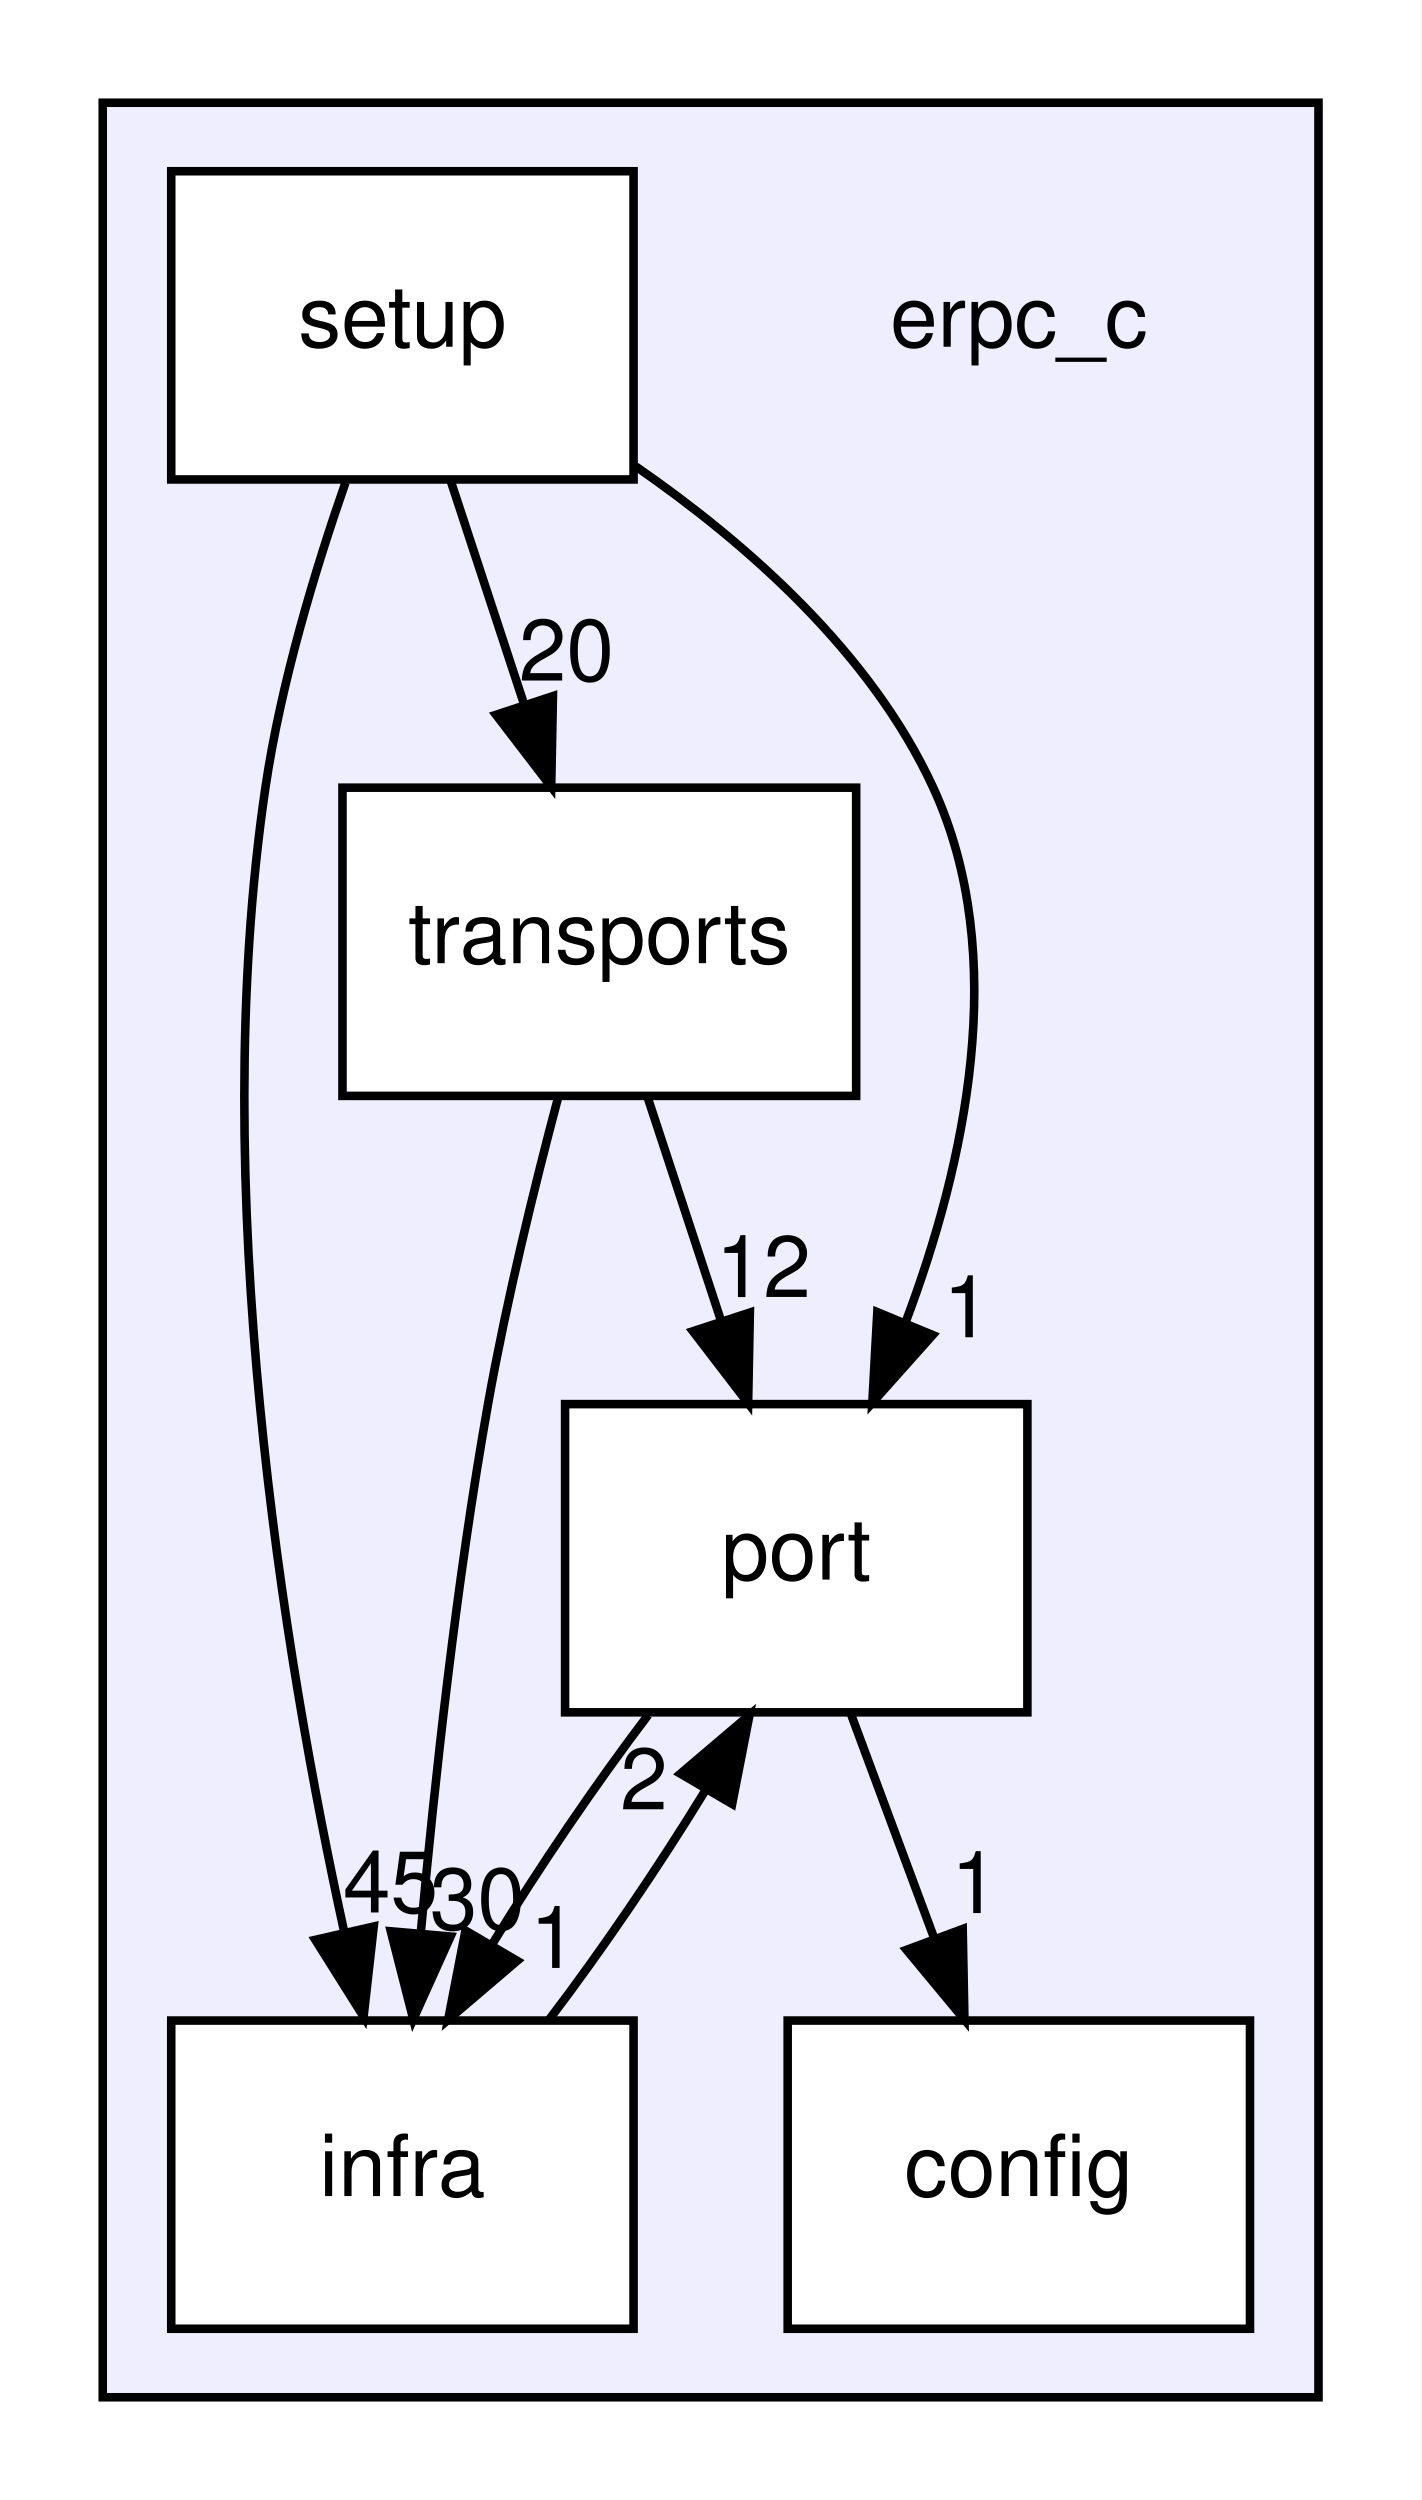
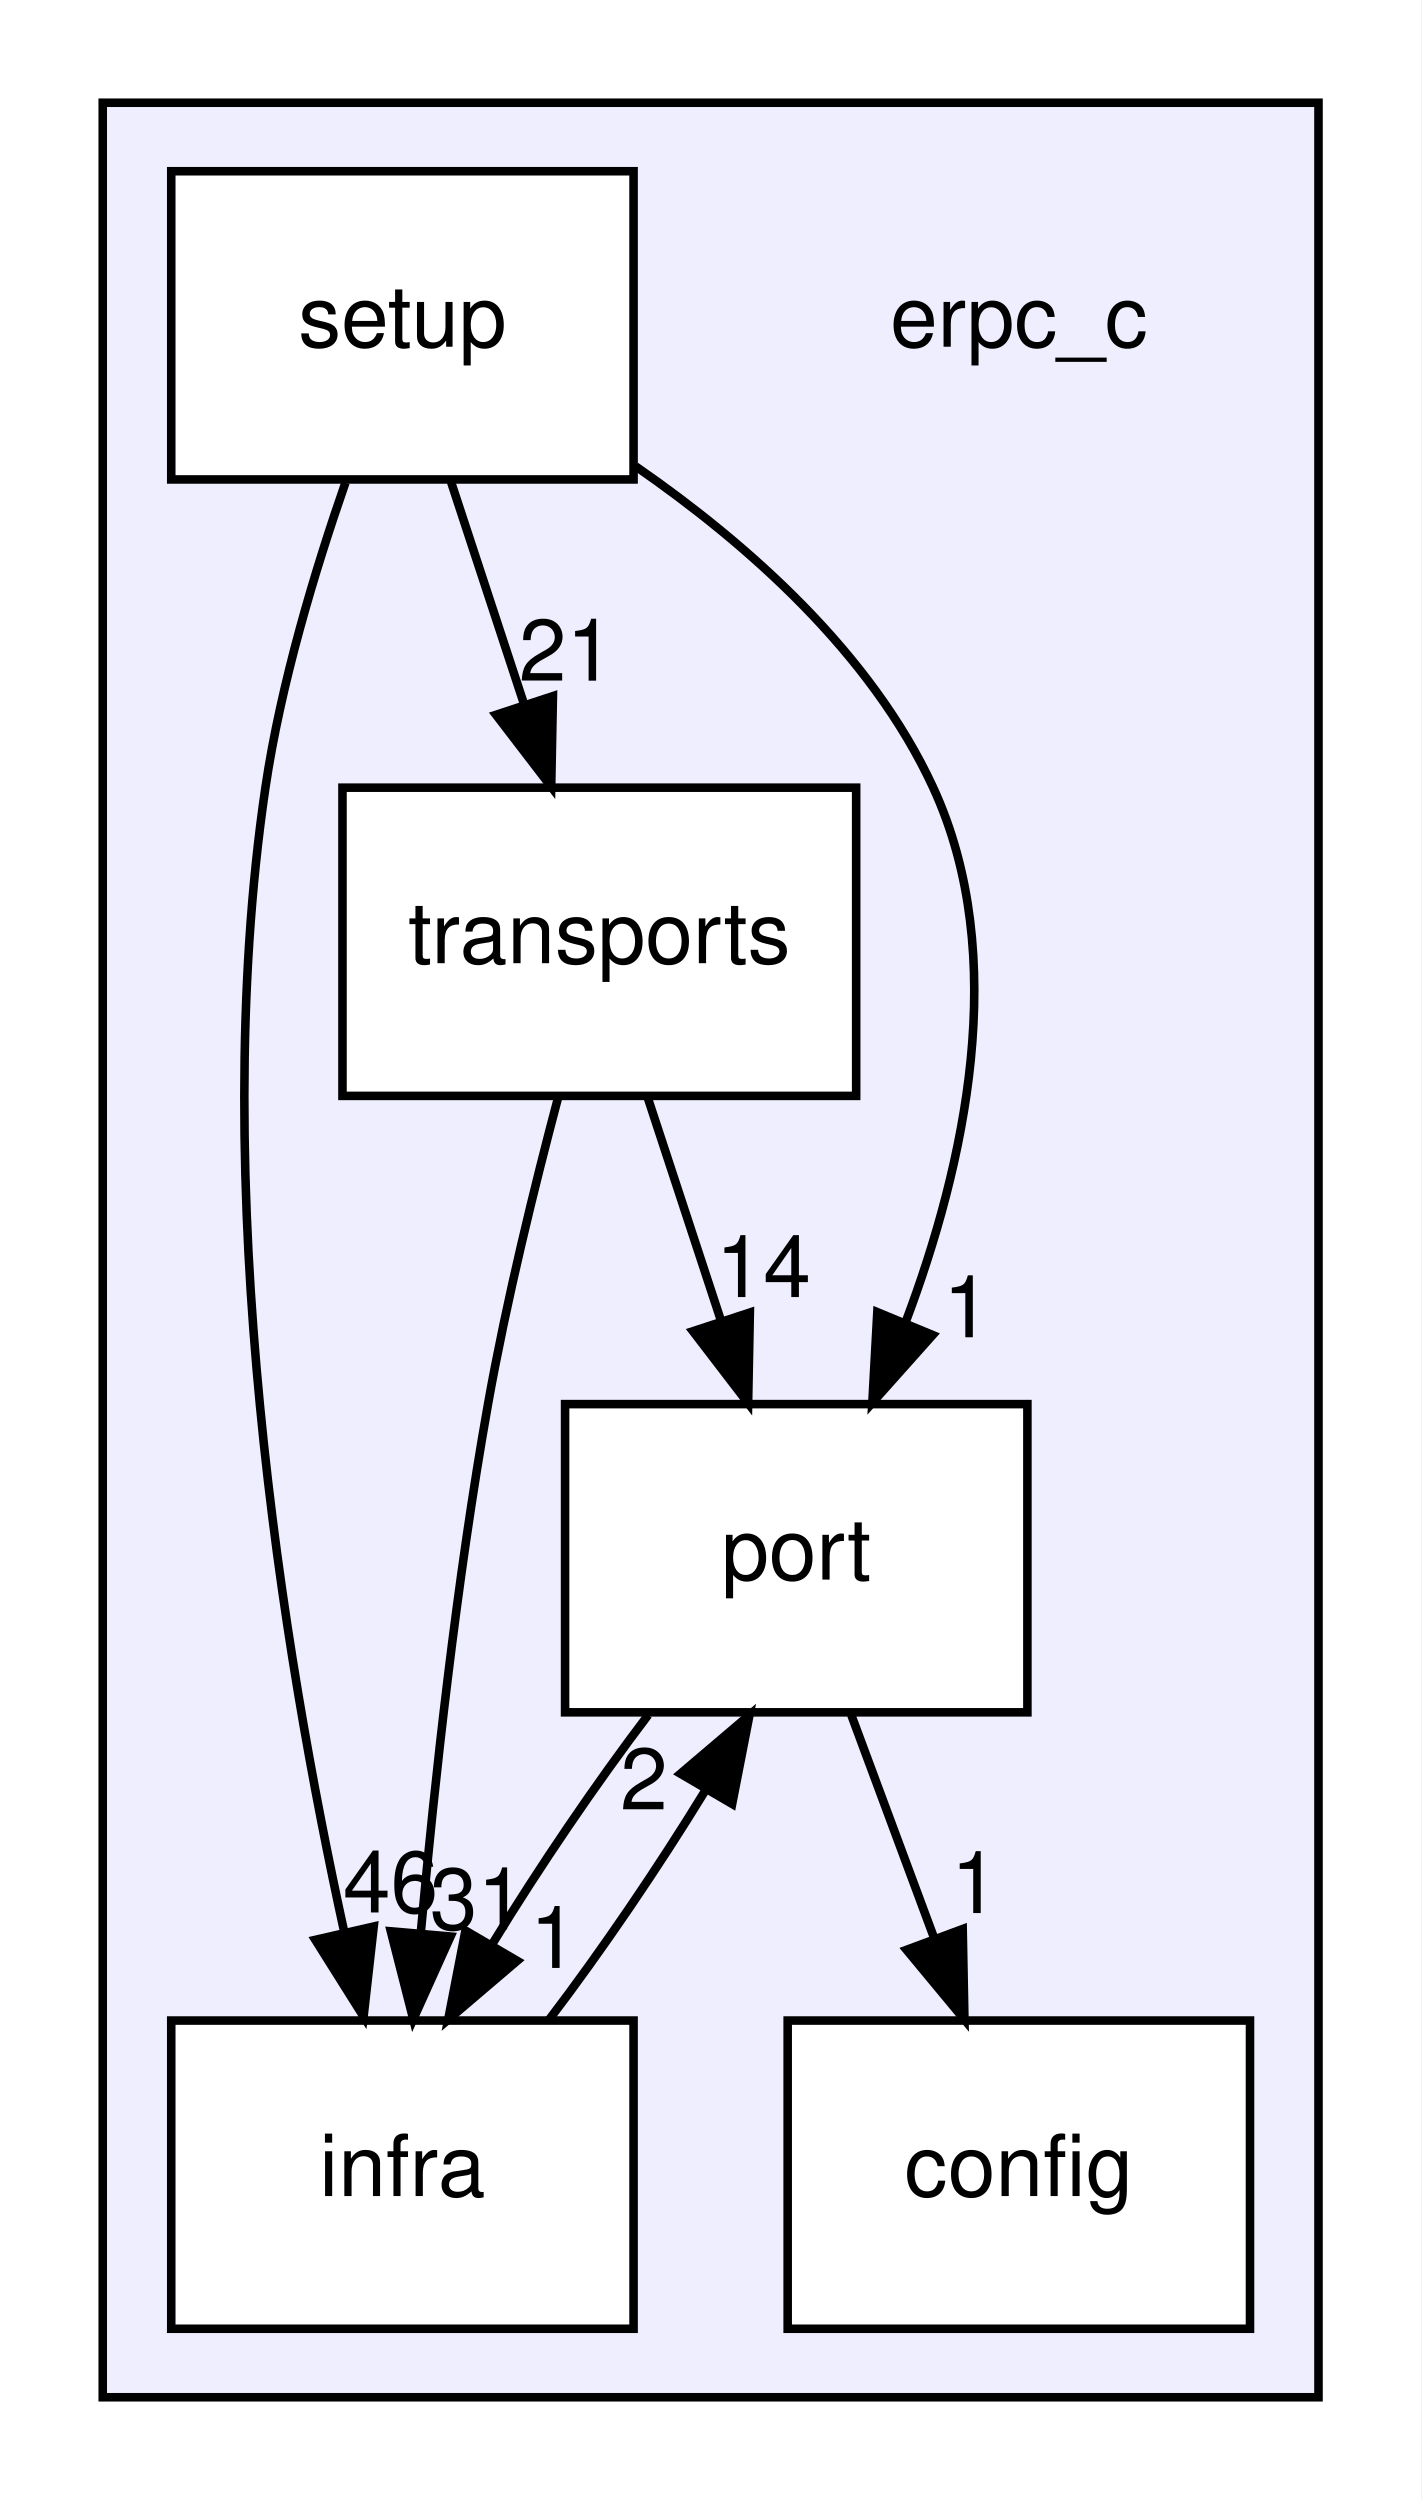
<svg xmlns="http://www.w3.org/2000/svg" xmlns:xlink="http://www.w3.org/1999/xlink" width="166pt" height="292pt" viewBox="0.00 0.00 166.00 292.00">
  <g id="graph0" class="graph" transform="scale(1 1) rotate(0) translate(4 288)">
    <polygon fill="white" stroke="none" points="-4,4 -4,-288 162,-288 162,4 -4,4" />
    <g id="clust1" class="cluster">
      <g id="a_clust1">
        <a xlink:href="dir_ecce72d14eab190b8175cc3cd0696eeb.html" target="_top">
          <polygon fill="#eeeeff" stroke="black" points="8,-8 8,-276 150,-276 150,-8 8,-8" />
        </a>
      </g>
    </g>
    <g id="node1" class="node">
      <text text-anchor="middle" x="115" y="-247.5" font-family="Helvetica,sans-Serif" font-size="10.00">erpc_c</text>
    </g>
    <g id="node2" class="node">
      <g id="a_node2">
        <a xlink:href="dir_52949f44d4caf8ec53681e2fdb42569d.html" target="_top" xlink:title="config">
          <polygon fill="white" stroke="black" points="142,-52 88,-52 88,-16 142,-16 142,-52" />
          <text text-anchor="middle" x="115" y="-31.5" font-family="Helvetica,sans-Serif" font-size="10.00">config</text>
        </a>
      </g>
    </g>
    <g id="node3" class="node">
      <g id="a_node3">
        <a xlink:href="dir_4c1986dc9092ab2d1c997193a3634562.html" target="_top" xlink:title="infra">
          <polygon fill="white" stroke="black" points="70,-52 16,-52 16,-16 70,-16 70,-52" />
          <text text-anchor="middle" x="43" y="-31.5" font-family="Helvetica,sans-Serif" font-size="10.00">infra</text>
        </a>
      </g>
    </g>
    <g id="node4" class="node">
      <g id="a_node4">
        <a xlink:href="dir_62e9b24ece508051f26d84717c79c815.html" target="_top" xlink:title="port">
          <polygon fill="white" stroke="black" points="116,-124 62,-124 62,-88 116,-88 116,-124" />
          <text text-anchor="middle" x="89" y="-103.5" font-family="Helvetica,sans-Serif" font-size="10.00">port</text>
        </a>
      </g>
    </g>
    <g id="edge6" class="edge">
      <path fill="none" stroke="black" d="M60.135,-52.104C66.249,-60.129 72.872,-69.871 78.338,-78.797" />
      <polygon fill="black" stroke="black" points="75.474,-80.833 83.545,-87.697 81.516,-77.298 75.474,-80.833" />
      <g id="a_edge6-headlabel">
        <a xlink:href="dir_000001_000004.html" target="_top" xlink:title="2">
          <text text-anchor="middle" x="71.208" y="-76.664" font-family="Helvetica,sans-Serif" font-size="10.00">2</text>
        </a>
      </g>
    </g>
    <g id="edge8" class="edge">
      <path fill="none" stroke="black" d="M95.427,-87.697C98.355,-79.813 101.887,-70.304 105.14,-61.546" />
      <polygon fill="black" stroke="black" points="108.446,-62.697 108.647,-52.104 101.884,-60.26 108.446,-62.697" />
      <g id="a_edge8-headlabel">
        <a xlink:href="dir_000004_000003.html" target="_top" xlink:title="1">
          <text text-anchor="middle" x="109.856" y="-64.555" font-family="Helvetica,sans-Serif" font-size="10.00">1</text>
        </a>
      </g>
    </g>
    <g id="edge7" class="edge">
      <path fill="none" stroke="black" d="M71.713,-87.697C65.591,-79.644 58.974,-69.894 53.527,-60.982" />
      <polygon fill="black" stroke="black" points="56.409,-58.976 48.345,-52.104 50.364,-62.505 56.409,-58.976" />
      <g id="a_edge7-headlabel">
        <a xlink:href="dir_000004_000001.html" target="_top" xlink:title="1">
          <text text-anchor="middle" x="60.673" y="-58.149" font-family="Helvetica,sans-Serif" font-size="10.00">1</text>
        </a>
      </g>
    </g>
    <g id="node5" class="node">
      <g id="a_node5">
        <a xlink:href="dir_318b660cd76dff0271d6acfa47597bac.html" target="_top" xlink:title="setup">
          <polygon fill="white" stroke="black" points="70,-268 16,-268 16,-232 70,-232 70,-268" />
          <text text-anchor="middle" x="43" y="-247.5" font-family="Helvetica,sans-Serif" font-size="10.00">setup</text>
        </a>
      </g>
    </g>
    <g id="edge4" class="edge">
      <path fill="none" stroke="black" d="M36.348,-231.628C32.797,-221.421 28.797,-208.171 27,-196 20.107,-149.314 29.153,-94.563 36.185,-62.441" />
      <polygon fill="black" stroke="black" points="39.651,-62.987 38.467,-52.459 32.827,-61.427 39.651,-62.987" />
      <g id="a_edge4-headlabel">
-         <a xlink:href="dir_000002_000001.html" target="_top" xlink:title="45">
-           <text text-anchor="middle" x="41.617" y="-64.624" font-family="Helvetica,sans-Serif" font-size="10.00">45</text>
+         <a xlink:href="dir_000002_000001.html" target="_top" xlink:title="46">
+           <text text-anchor="middle" x="41.617" y="-64.624" font-family="Helvetica,sans-Serif" font-size="10.00">46</text>
        </a>
      </g>
    </g>
    <g id="edge5" class="edge">
      <path fill="none" stroke="black" d="M70.236,-233.535C83.351,-224.463 97.771,-211.691 105,-196 114.09,-176.27 108.679,-151.866 101.787,-133.605" />
      <polygon fill="black" stroke="black" points="104.939,-132.069 97.888,-124.161 98.469,-134.74 104.939,-132.069" />
      <g id="a_edge5-headlabel">
        <a xlink:href="dir_000002_000004.html" target="_top" xlink:title="1">
          <text text-anchor="middle" x="108.935" y="-131.809" font-family="Helvetica,sans-Serif" font-size="10.00">1</text>
        </a>
      </g>
    </g>
    <g id="node6" class="node">
      <g id="a_node6">
        <a xlink:href="dir_65f3d2eaa0376abba9fa4e8a5e7d2f88.html" target="_top" xlink:title="transports">
          <polygon fill="white" stroke="black" points="96,-196 36,-196 36,-160 96,-160 96,-196" />
          <text text-anchor="middle" x="66" y="-175.5" font-family="Helvetica,sans-Serif" font-size="10.00">transports</text>
        </a>
      </g>
    </g>
    <g id="edge3" class="edge">
      <path fill="none" stroke="black" d="M48.685,-231.697C51.248,-223.898 54.333,-214.509 57.185,-205.829" />
      <polygon fill="black" stroke="black" points="60.584,-206.697 60.38,-196.104 53.933,-204.512 60.584,-206.697" />
      <g id="a_edge3-headlabel">
-         <a xlink:href="dir_000002_000005.html" target="_top" xlink:title="20">
-           <text text-anchor="middle" x="62.159" y="-208.498" font-family="Helvetica,sans-Serif" font-size="10.00">20</text>
+         <a xlink:href="dir_000002_000005.html" target="_top" xlink:title="21">
+           <text text-anchor="middle" x="62.159" y="-208.498" font-family="Helvetica,sans-Serif" font-size="10.00">21</text>
        </a>
      </g>
    </g>
    <g id="edge1" class="edge">
      <path fill="none" stroke="black" d="M61.221,-159.933C58.478,-149.603 55.159,-136.126 53,-124 49.343,-103.464 46.773,-80.01 45.154,-62.336" />
      <polygon fill="black" stroke="black" points="48.623,-61.815 44.269,-52.156 41.649,-62.422 48.623,-61.815" />
      <g id="a_edge1-headlabel">
-         <a xlink:href="dir_000005_000001.html" target="_top" xlink:title="30">
-           <text text-anchor="middle" x="51.763" y="-62.65" font-family="Helvetica,sans-Serif" font-size="10.00">30</text>
+         <a xlink:href="dir_000005_000001.html" target="_top" xlink:title="31">
+           <text text-anchor="middle" x="51.763" y="-62.65" font-family="Helvetica,sans-Serif" font-size="10.00">31</text>
        </a>
      </g>
    </g>
    <g id="edge2" class="edge">
      <path fill="none" stroke="black" d="M71.685,-159.697C74.248,-151.898 77.333,-142.509 80.185,-133.829" />
      <polygon fill="black" stroke="black" points="83.584,-134.697 83.38,-124.104 76.933,-132.512 83.584,-134.697" />
      <g id="a_edge2-headlabel">
-         <a xlink:href="dir_000005_000004.html" target="_top" xlink:title="12">
-           <text text-anchor="middle" x="85.159" y="-136.498" font-family="Helvetica,sans-Serif" font-size="10.00">12</text>
+         <a xlink:href="dir_000005_000004.html" target="_top" xlink:title="14">
+           <text text-anchor="middle" x="85.159" y="-136.498" font-family="Helvetica,sans-Serif" font-size="10.00">14</text>
        </a>
      </g>
    </g>
  </g>
</svg>
